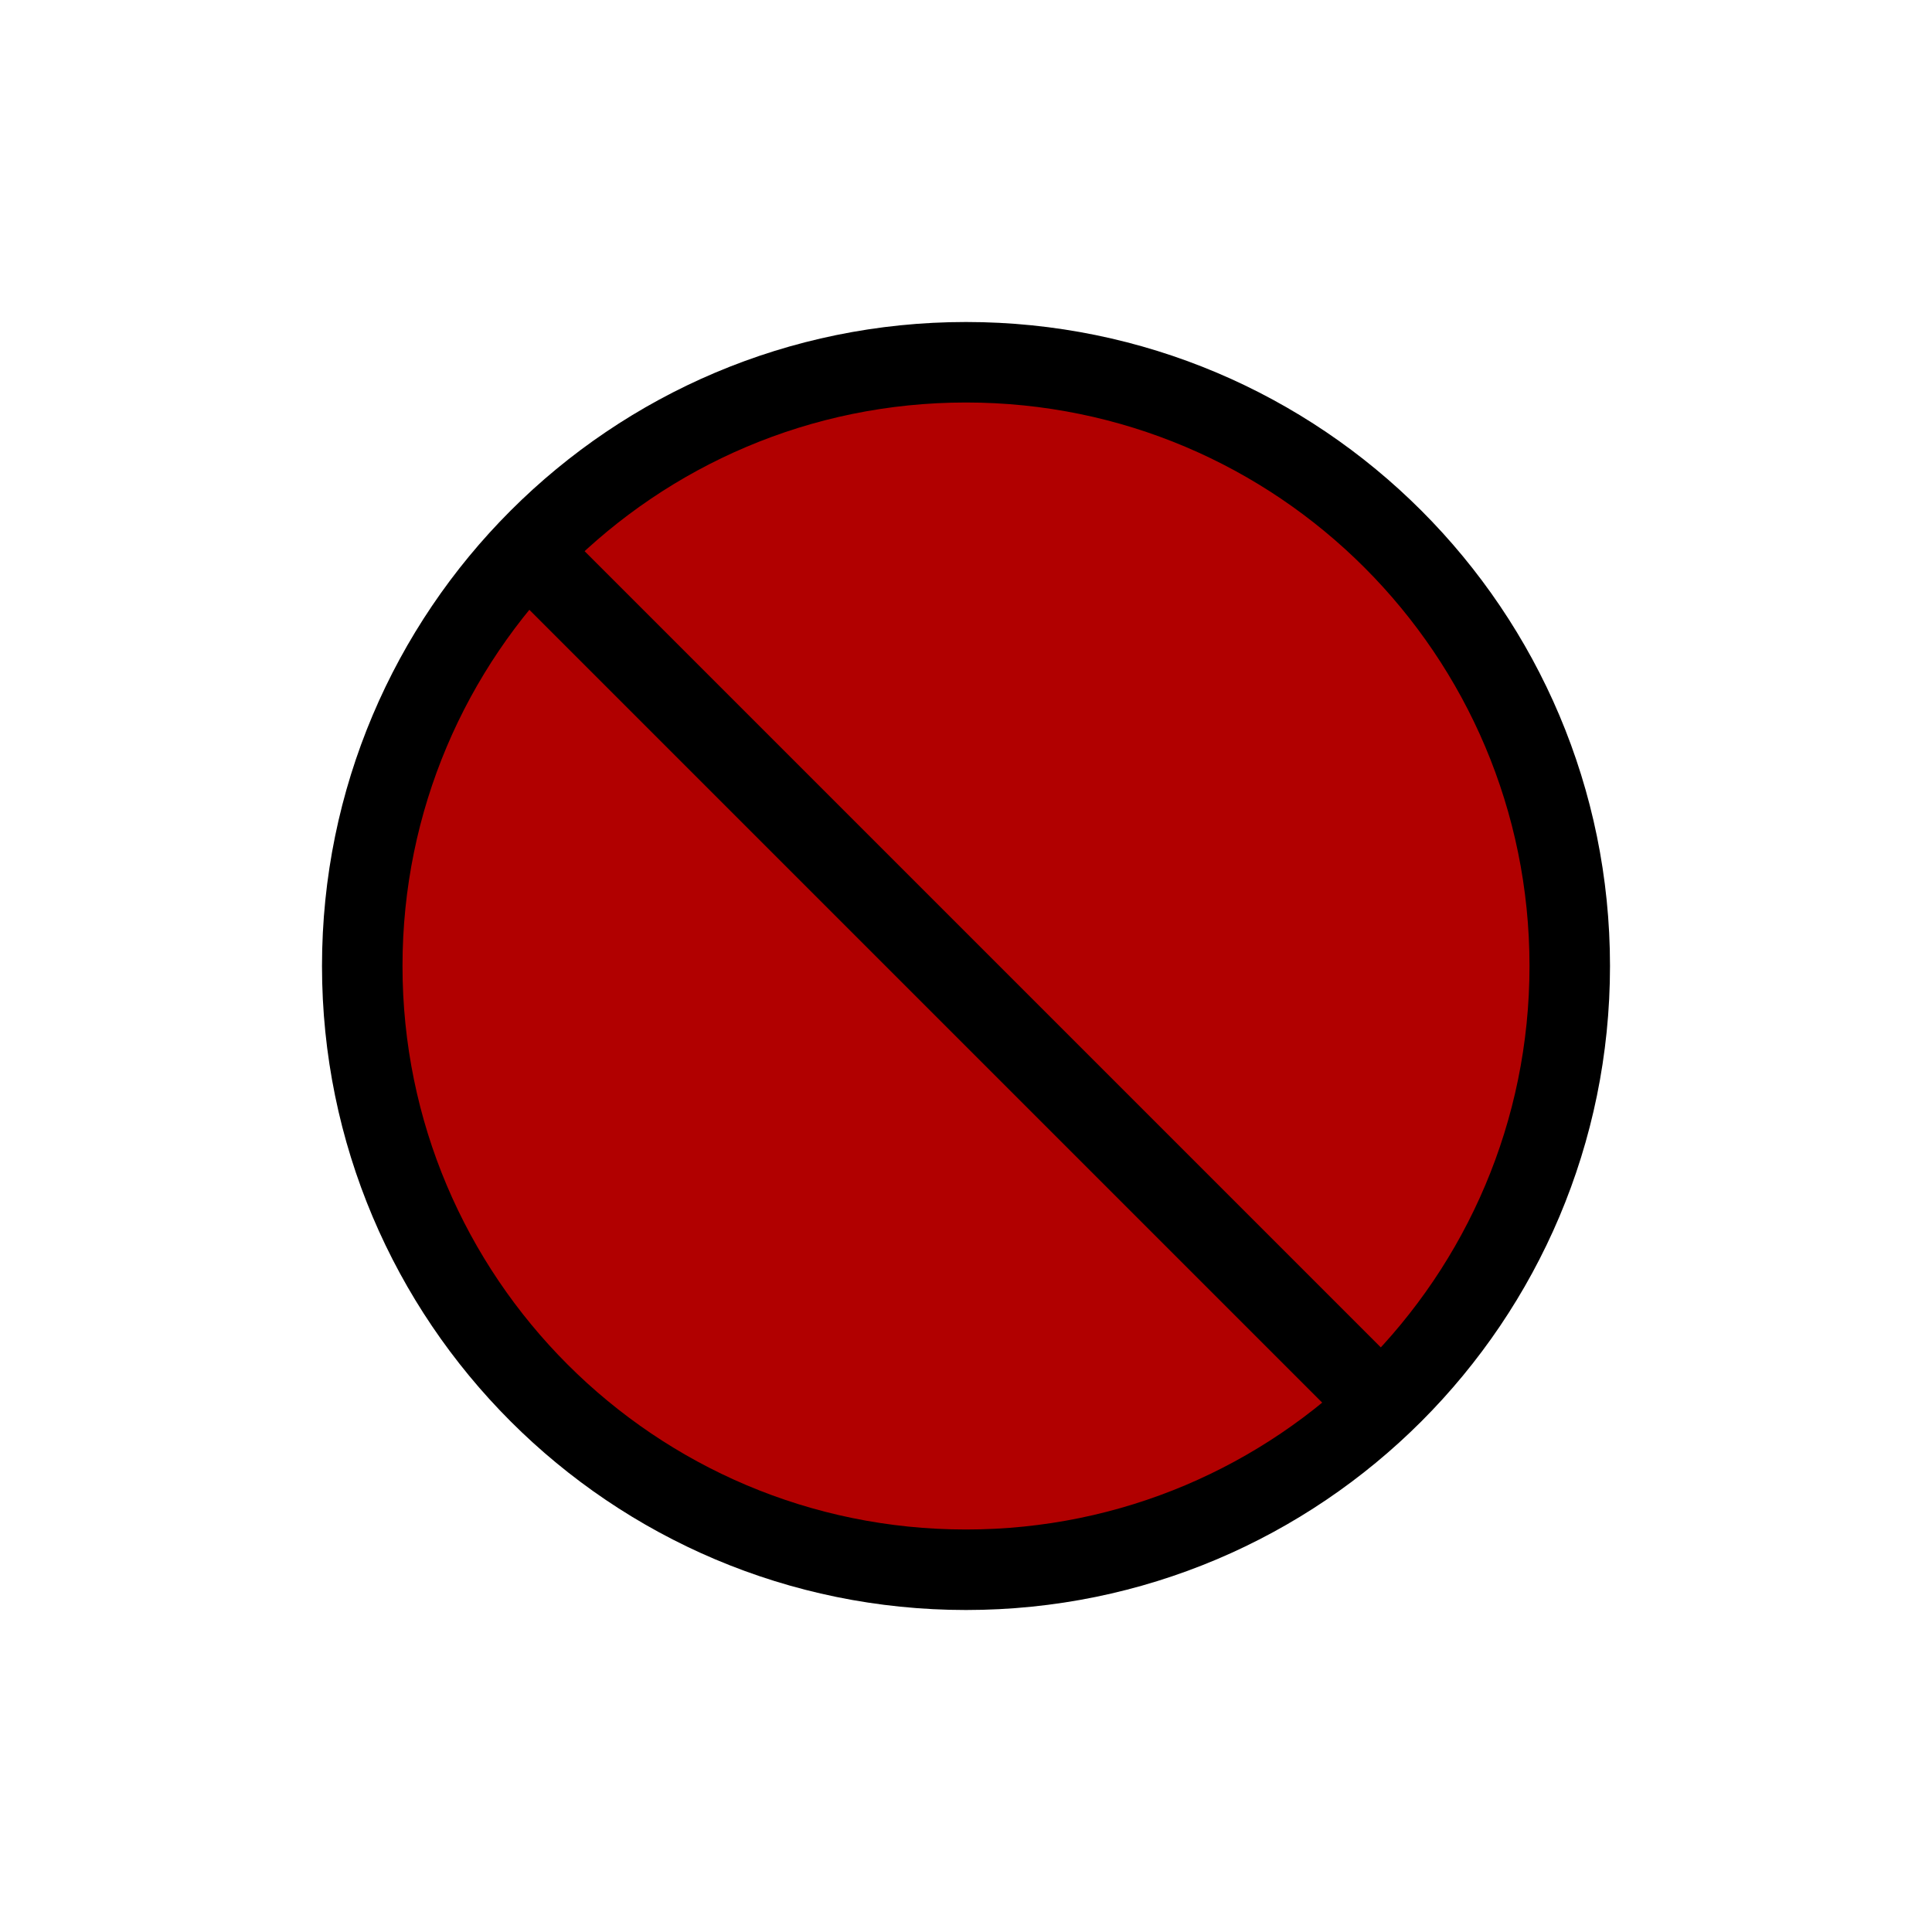
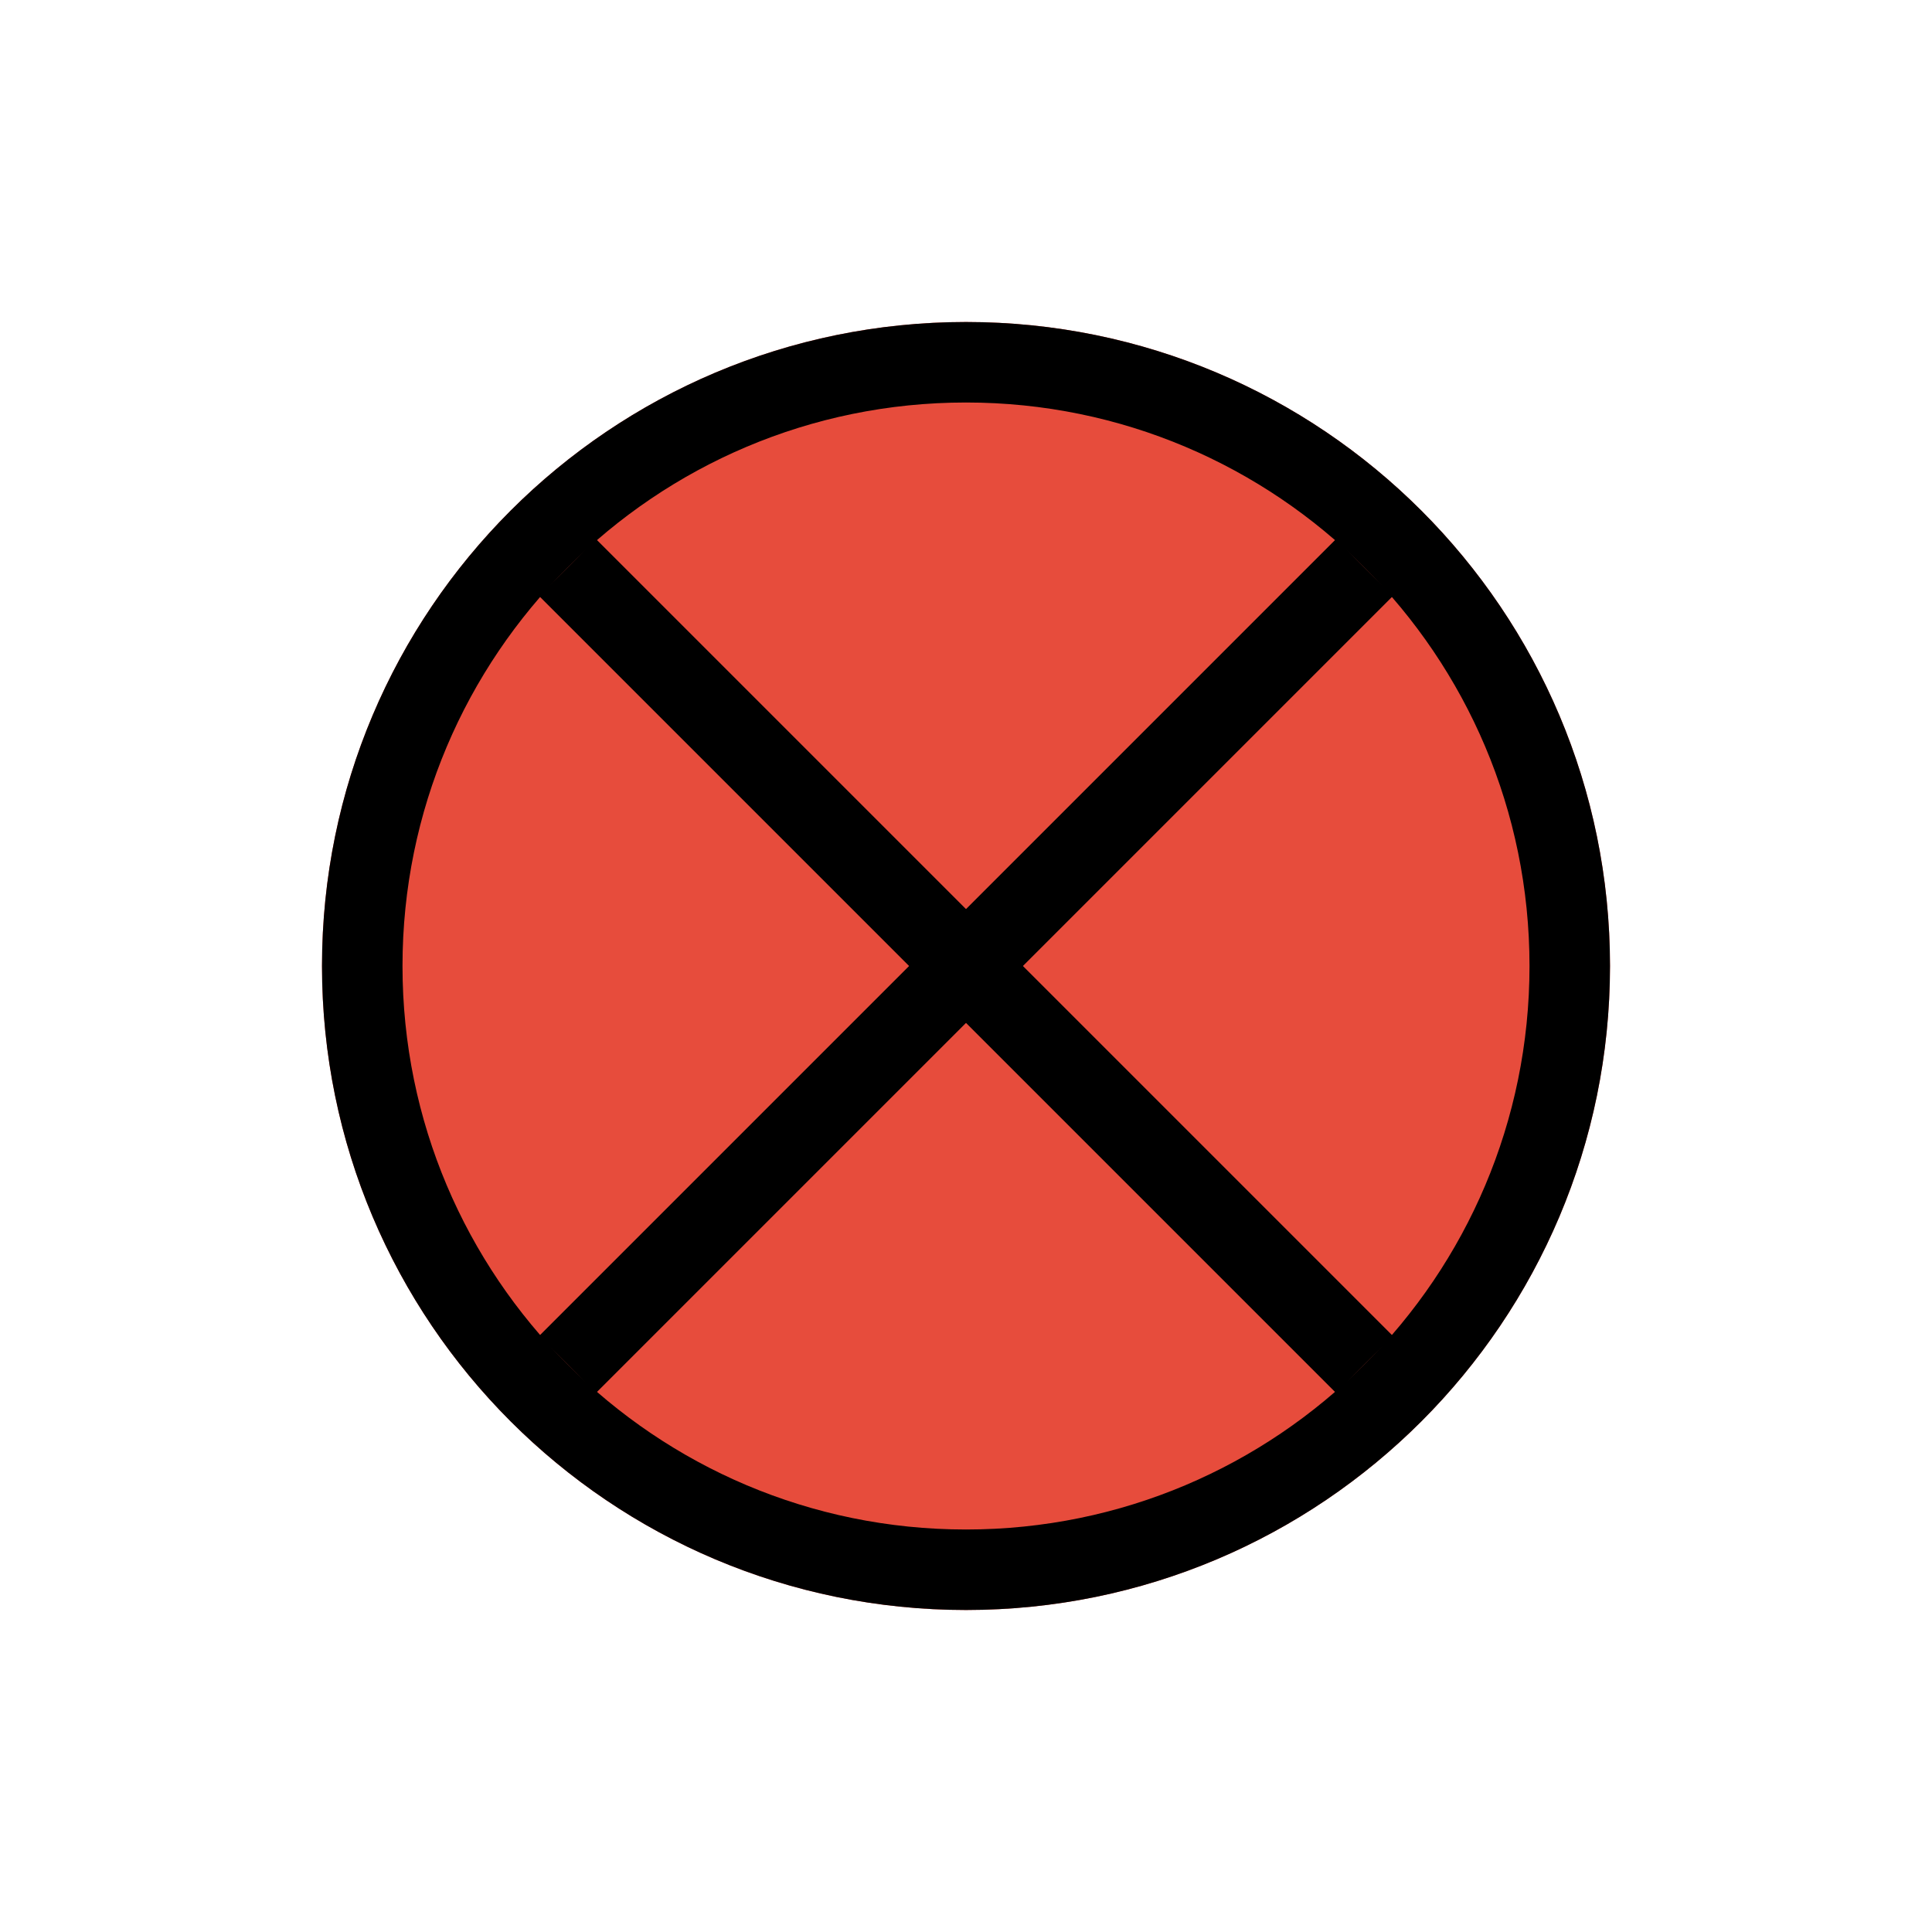
<svg xmlns="http://www.w3.org/2000/svg" width="24" height="24" viewBox="0 0 24 24" fill="none">
-   <circle cx="12" cy="12" r="7.5" fill="#B10000" stroke="black" />
-   <line x1="6.354" y1="6.646" x2="17.354" y2="17.646" stroke="black" />
+   <circle cx="12" cy="12" r="8" fill="#E74C3C" />
+   <path d="M7.05 7.05L16.95 16.95" stroke="black" />
+   <path d="M16.95 7.05L7.05 16.95" stroke="black" />
+   <circle cx="12" cy="12" r="7.5" stroke="black" />
</svg>
